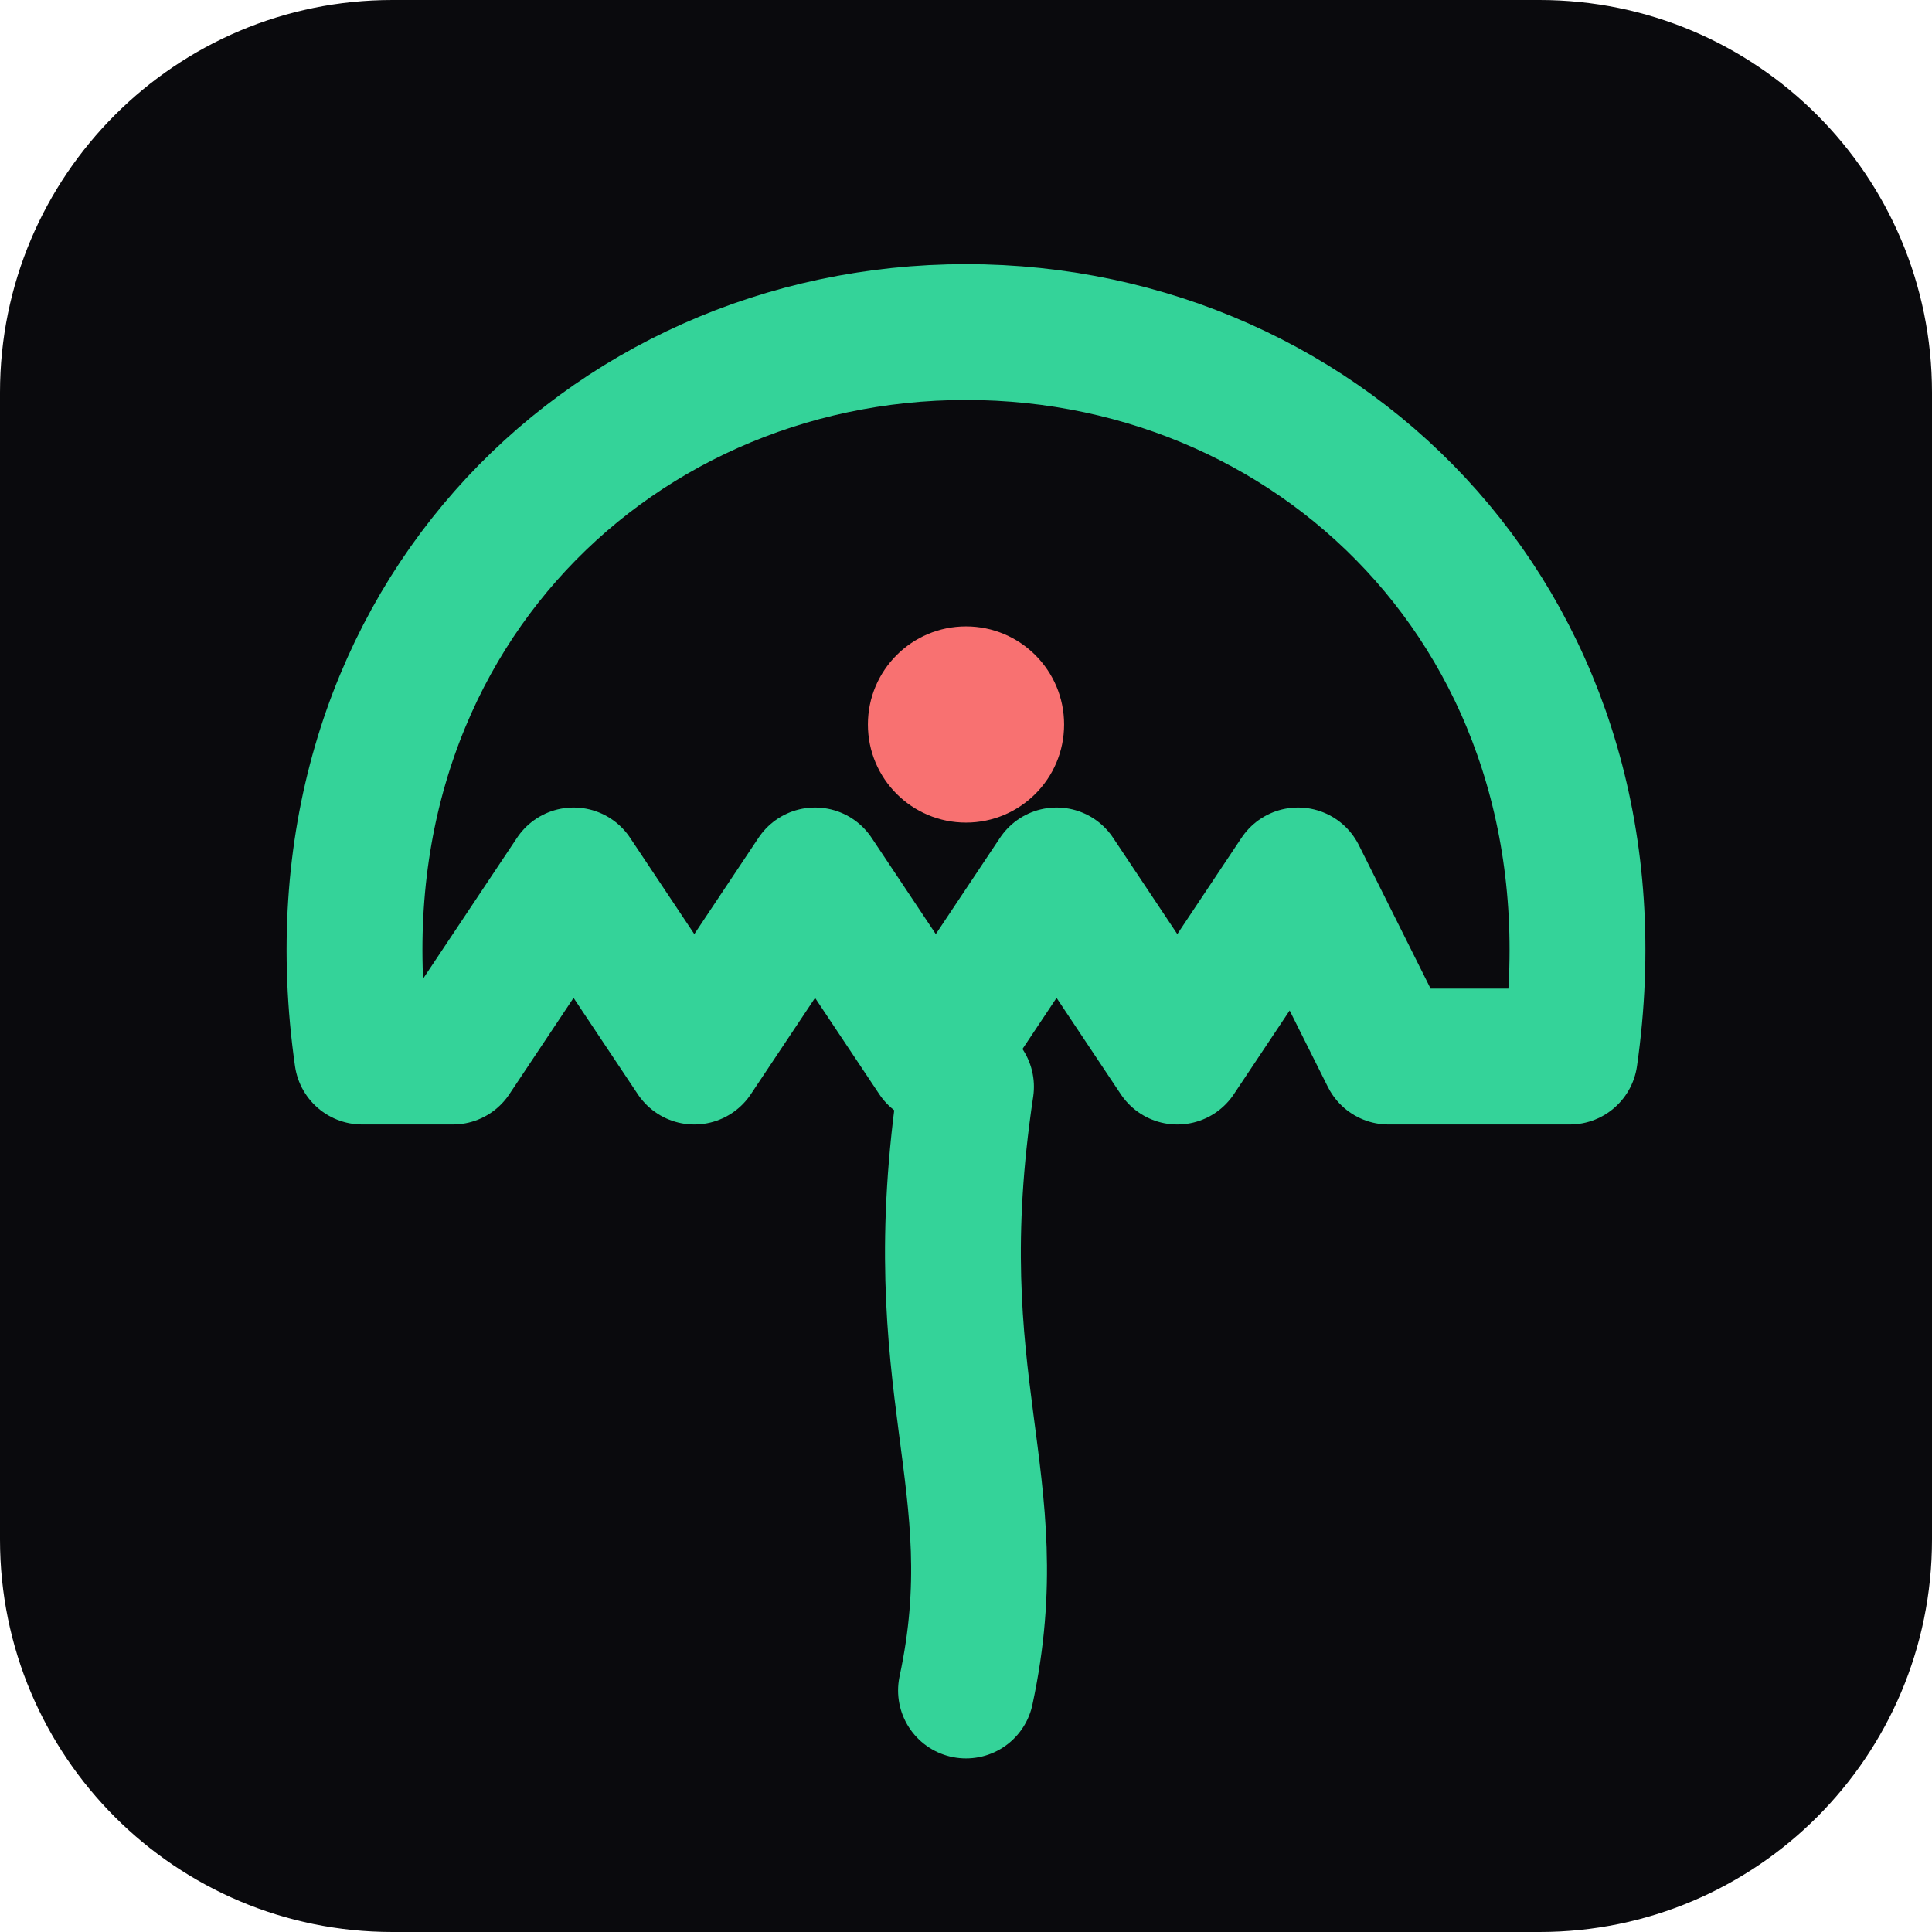
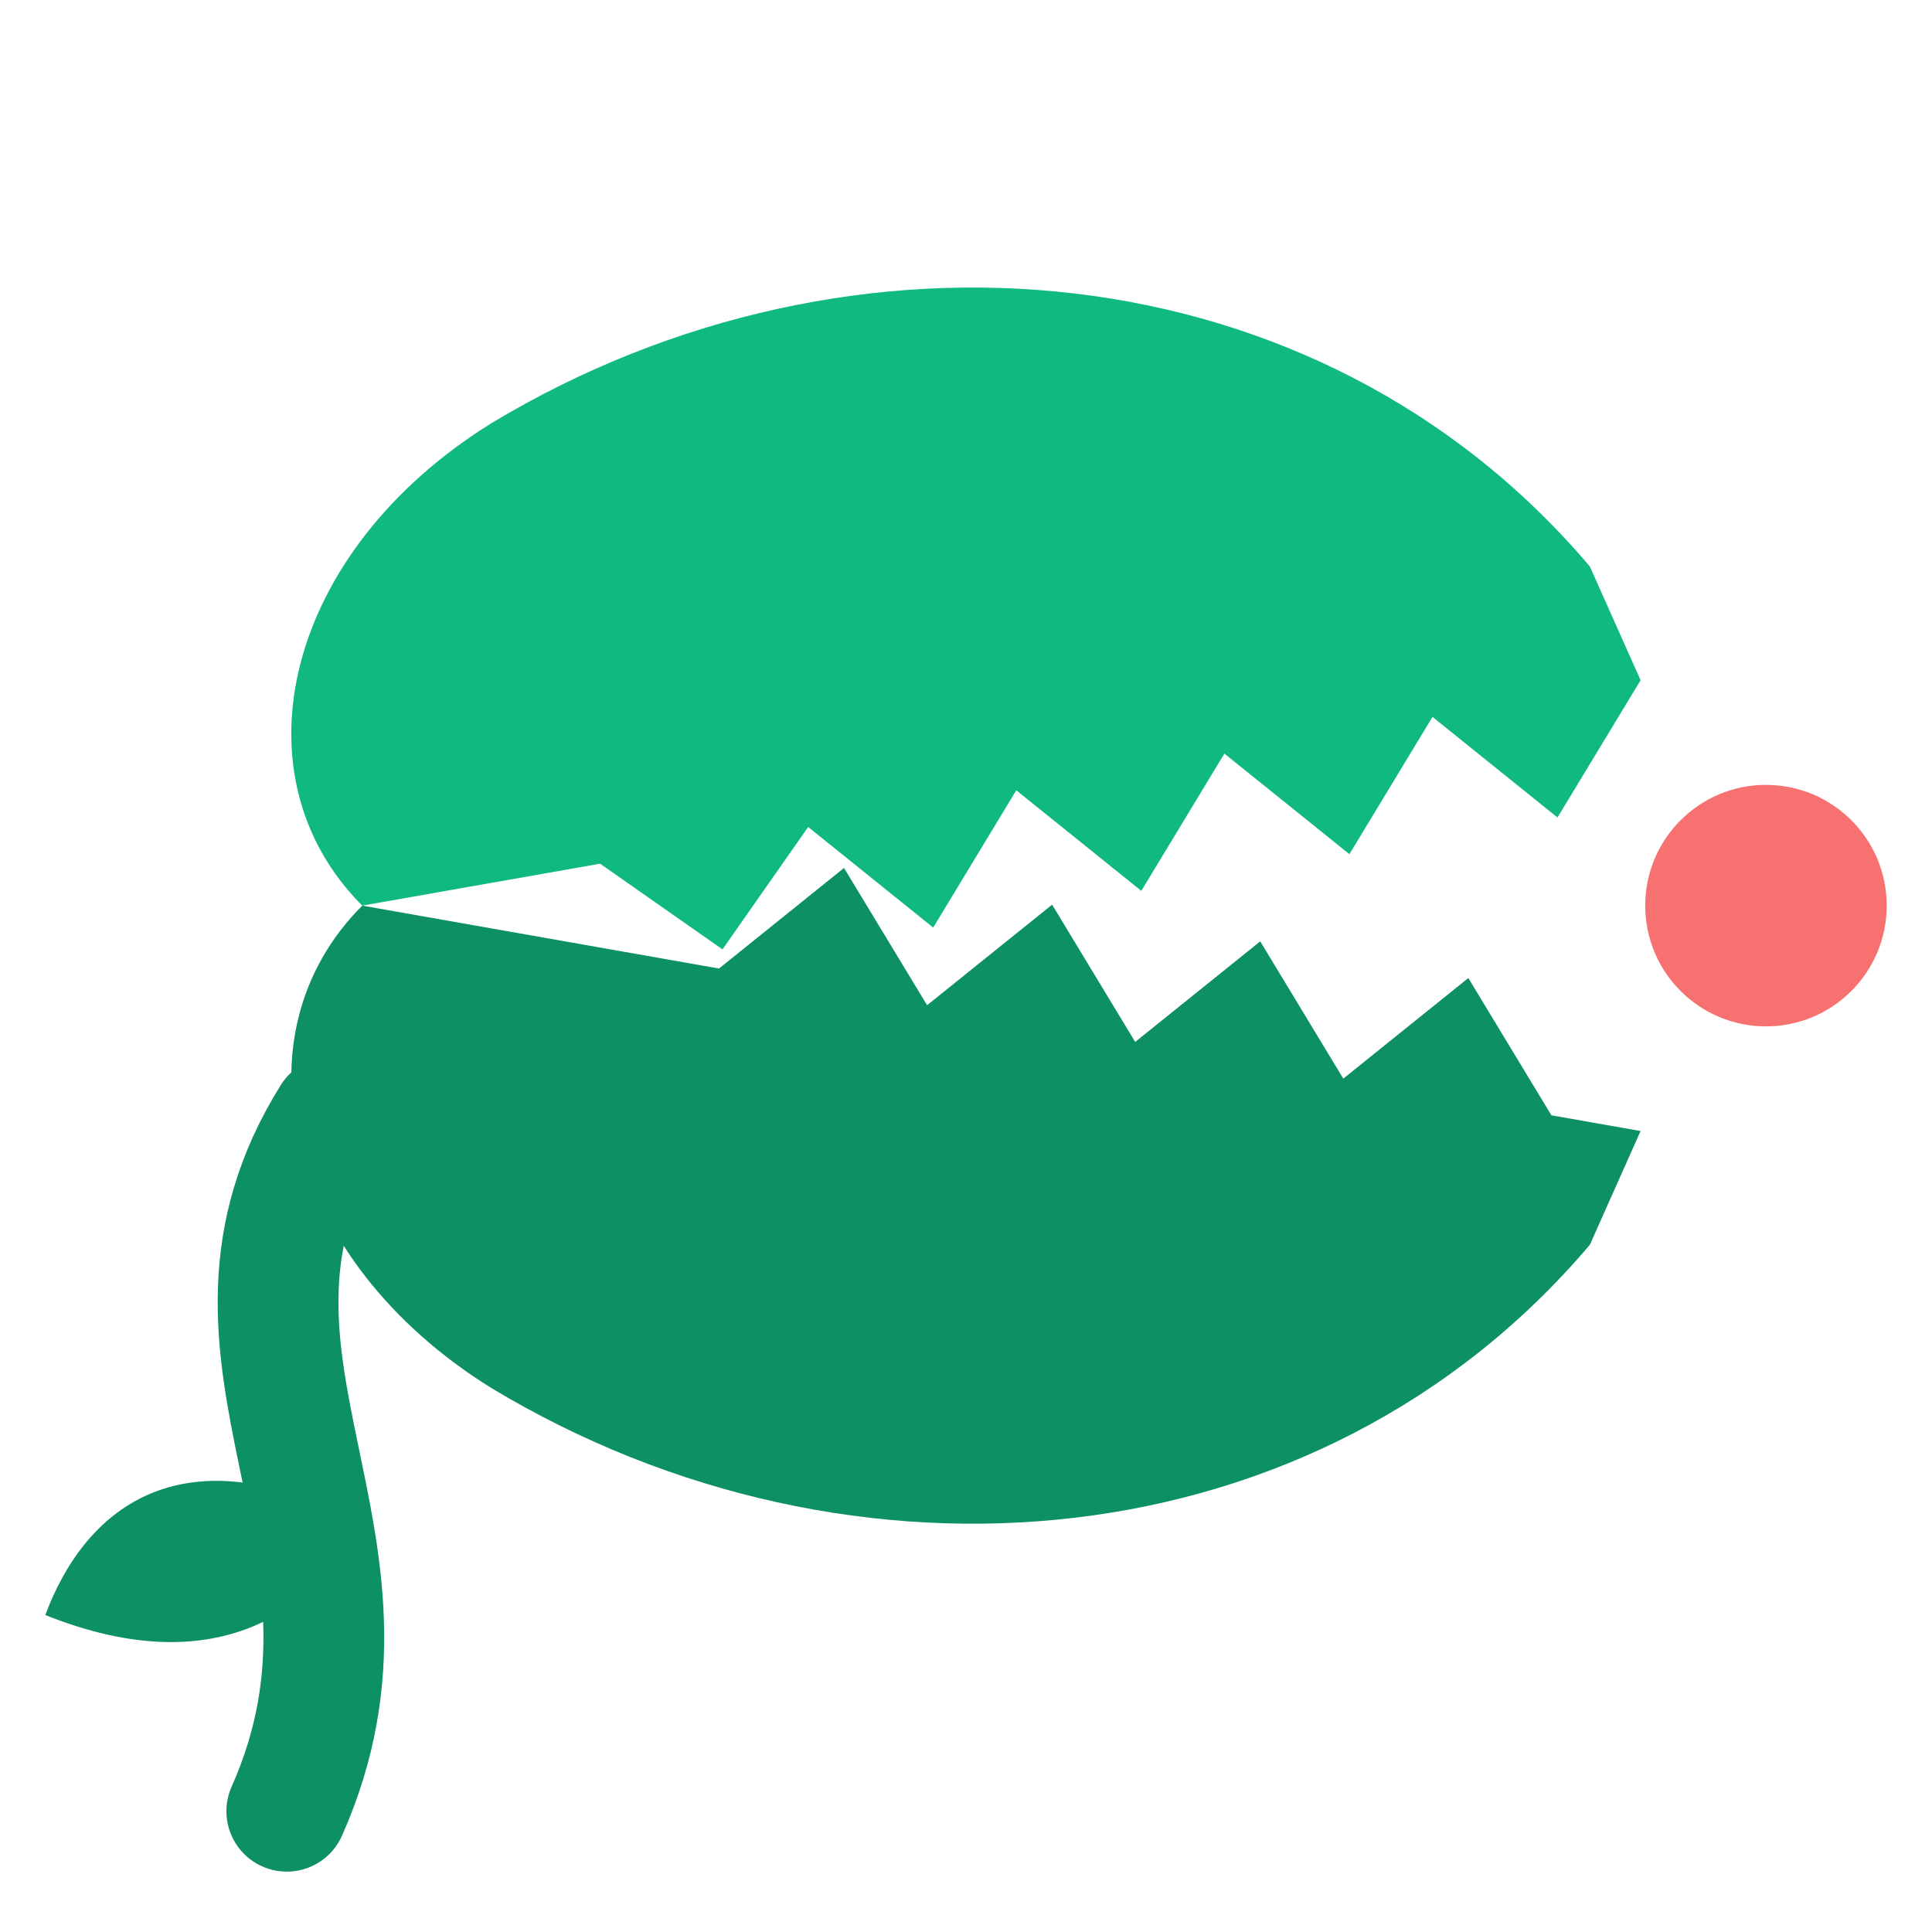
<svg xmlns="http://www.w3.org/2000/svg" viewBox="0 0 128 128">
-   <rect width="128" height="128" rx="26" fill="#0a0a0d" />
-   <g transform="translate(64 60)">
-     <path d="M-40 10 C-44 -18 -24 -38 0 -38 C24 -38 44 -18 40 10 L28 10 L22 -2 L14 10 L6 -2 L-2 10 L-10 -2 L-18 10 L-26 -2 L-34 10 Z" fill="none" stroke="#34d399" stroke-width="9" stroke-linejoin="round" />
-     <path d="M0 12 C-3 32 3 38 0 52" fill="none" stroke="#34d399" stroke-width="9" stroke-linecap="round" />
-     <circle cx="0" cy="-12" r="6.5" fill="#f87171" />
+   <path d="M22 74 C12 90 27 102 19 120" stroke="#0c9064" stroke-width="8" fill="none" stroke-linecap="round" />
+   <path d="M24 101 C13 95 6 99 3 107 C13 111 20 108 24 101 Z" fill="#0c9064" />
+   <g transform="translate(24 60)">
+     <g transform="rotate(-10)">
+       <path d="M0 0 C-7 -10 -1 -24 14 -30 C40 -40 70 -32 84 -8 L86 0 L79 8 L72 0 L65 8 L58 0 L51 8 L44 0 L37 8 L30 0 L23 7 L16 0 Z" fill="#10b981" />
+     </g>
+     <g transform="rotate(10)">
+       <path d="M0 0 C-7 10 -1 24 14 30 C40 40 70 32 84 8 L86 0 L80 0 L73 -8 L66 0 L59 -8 L52 0 L45 -8 L38 0 L31 -8 L24 0 L16 0 Z" fill="#0c9064" />
+     </g>
  </g>
+   <circle cx="117" cy="60" r="8" fill="#f87171" />
</svg>
